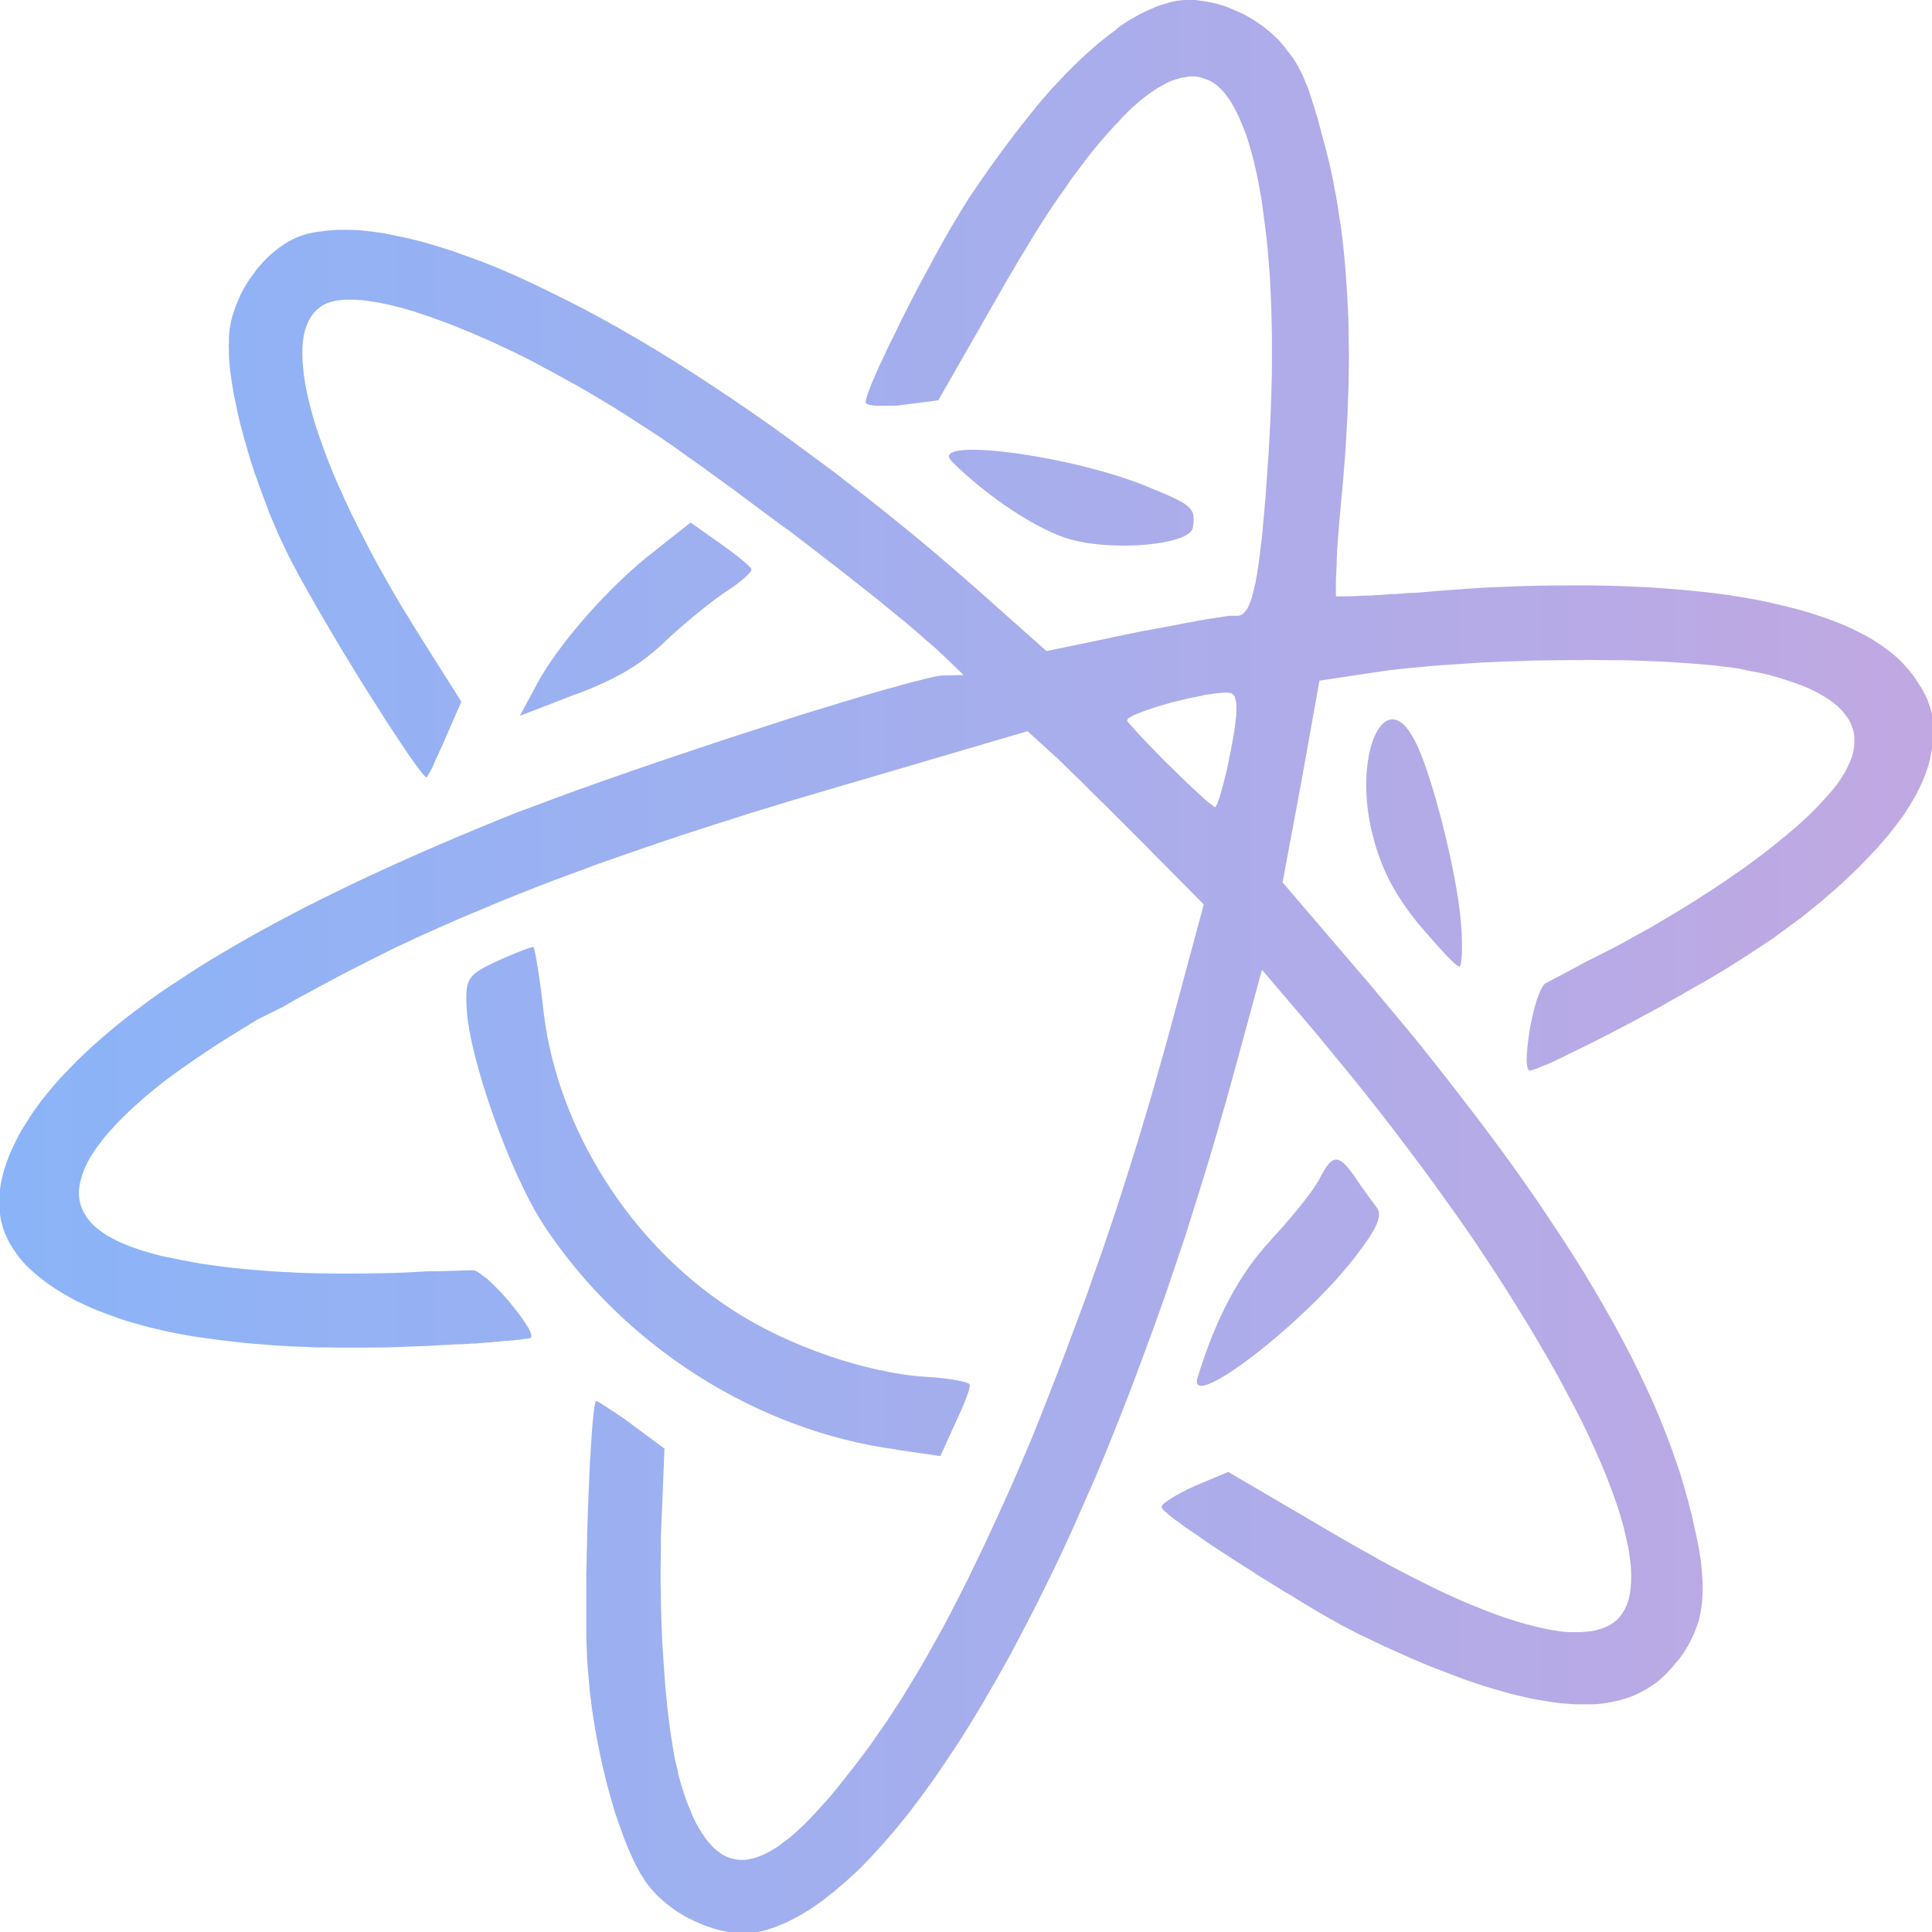
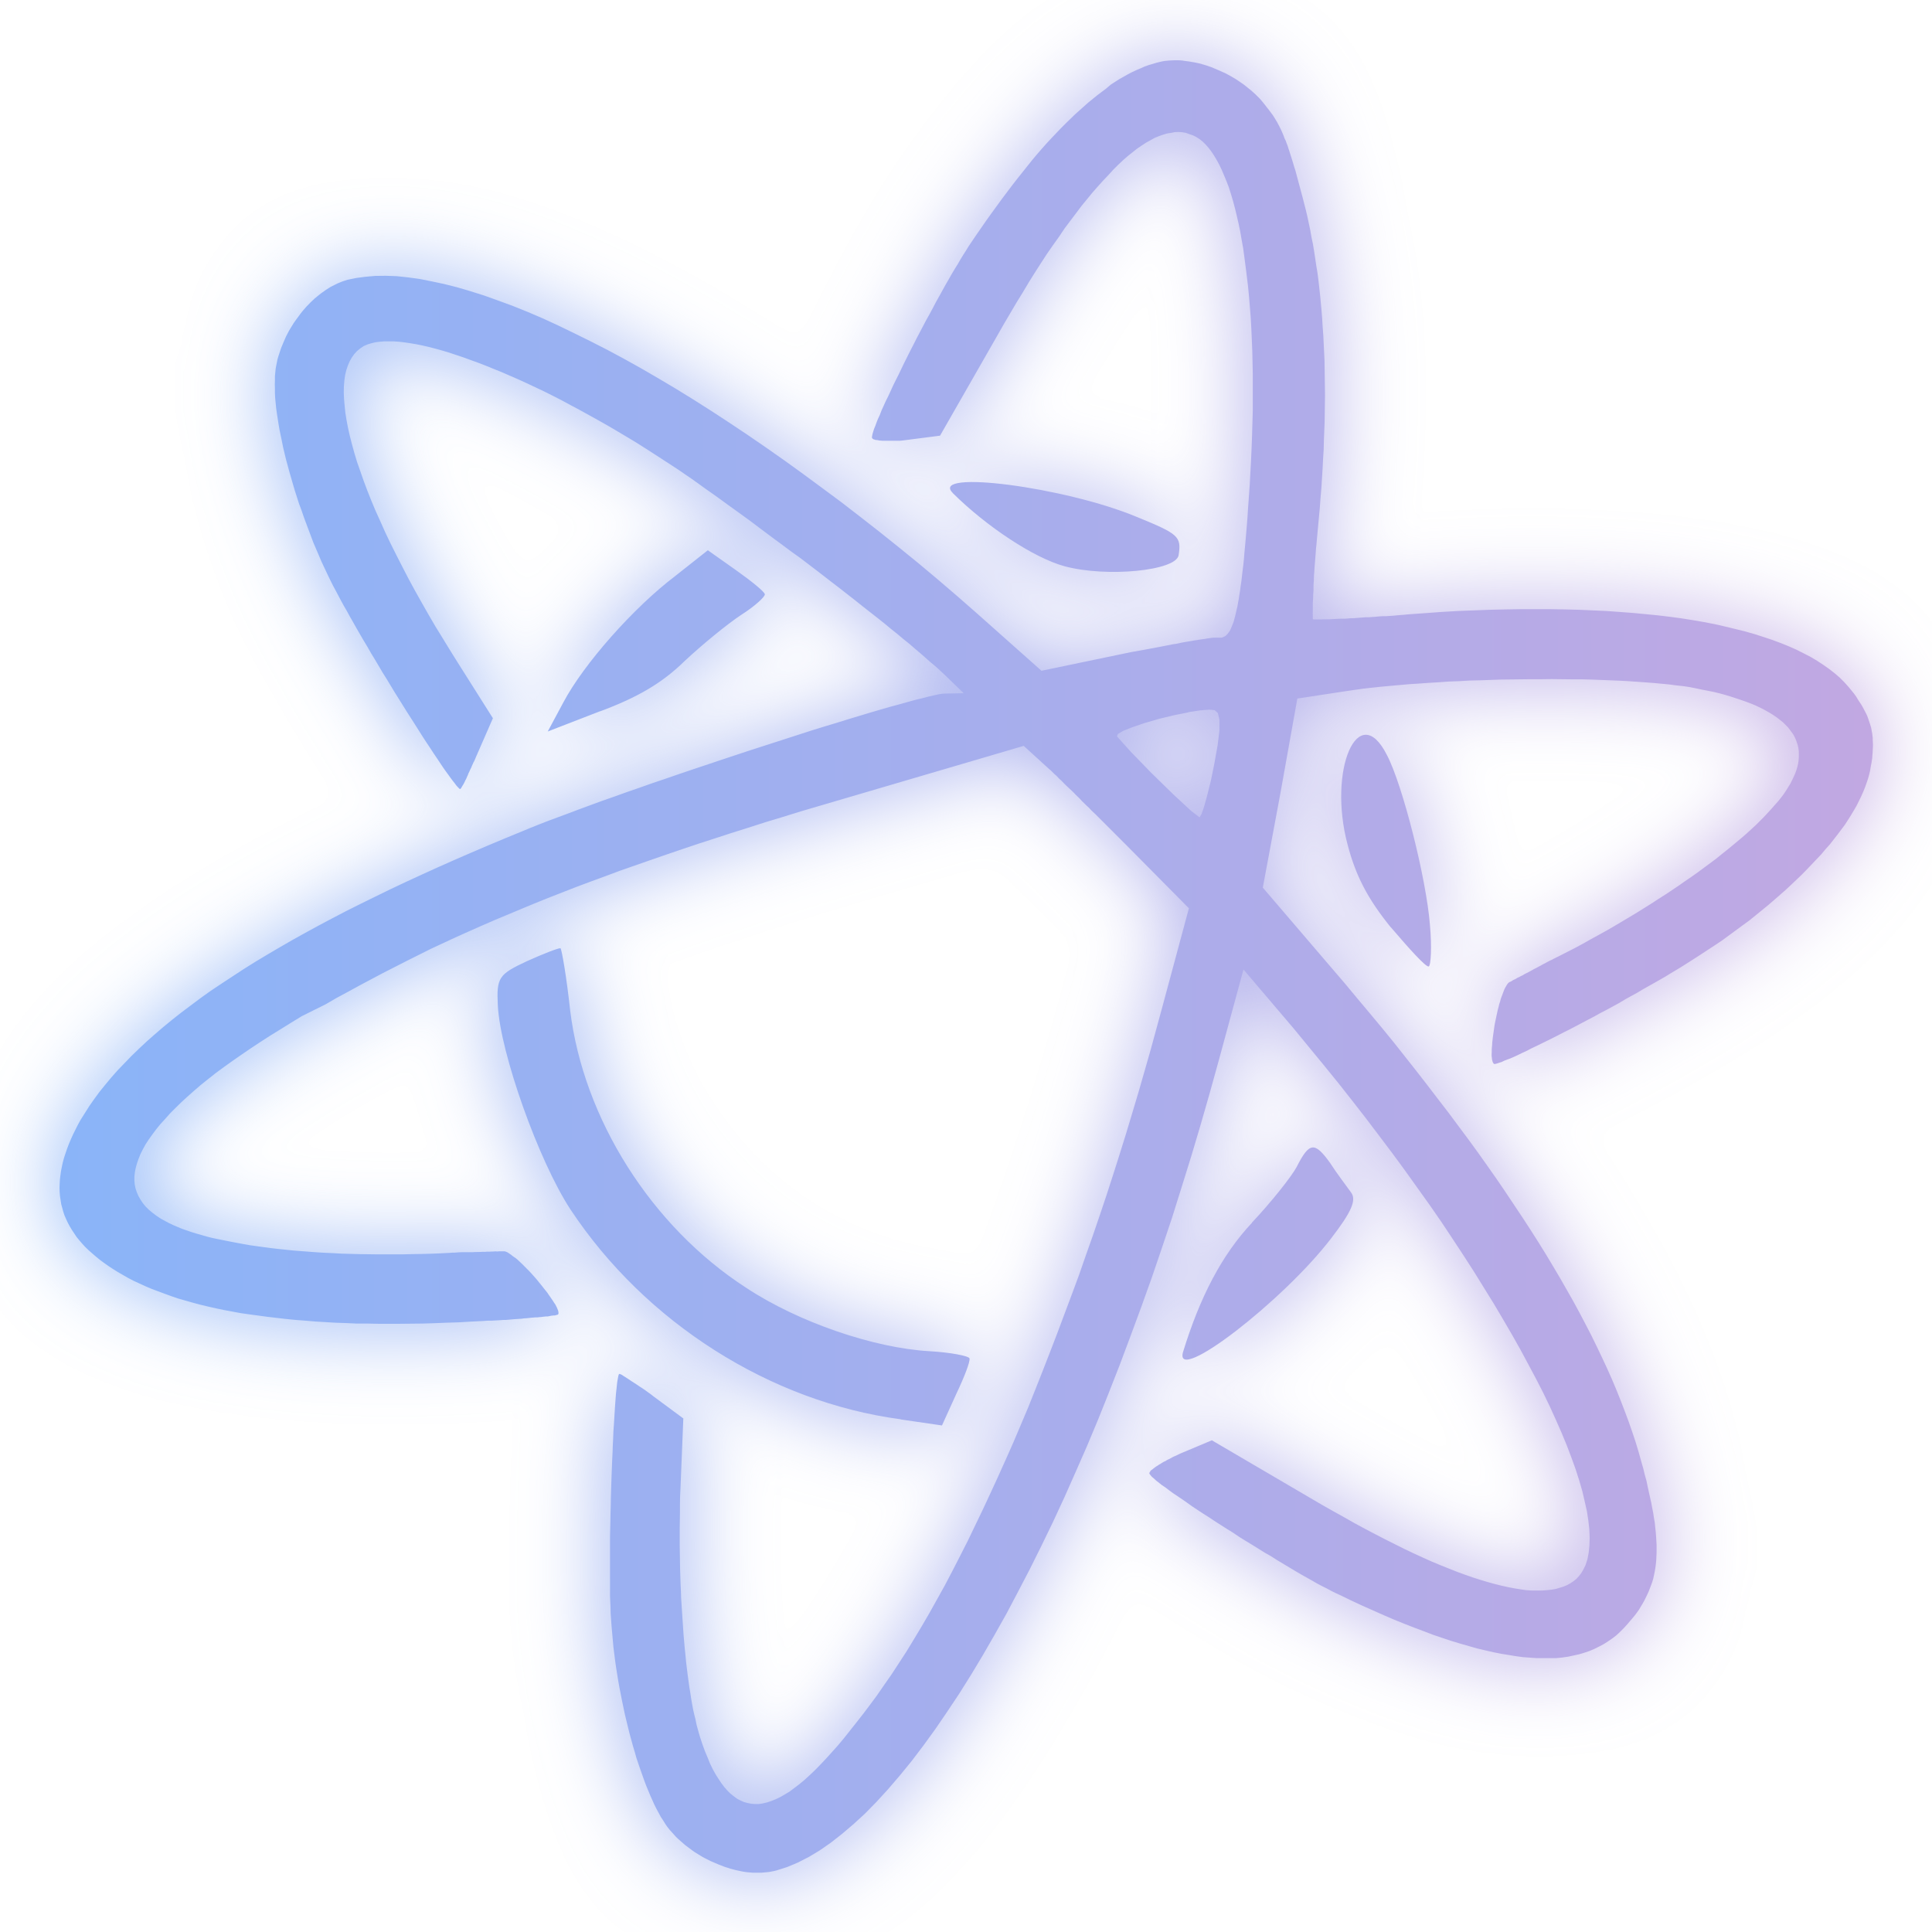
- <svg xmlns="http://www.w3.org/2000/svg" viewBox="0 0 150 150" width="70" height="70">
+ <svg xmlns="http://www.w3.org/2000/svg" xmlns:xlink="http://www.w3.org/1999/xlink" width="160" height="160" viewBox="-5 -5 160 160">
  <defs>
-     <linearGradient id="gradient" x1="0%" y1="0%" x2="100%" y2="0%">
+     <linearGradient id="dark-theme-blur-gradient" x1="0%" y1="0%" x2="100%" y2="0%">
      <stop offset="0%" stop-color="#8ab4f8" />
      <stop offset="100%" stop-color="#c1a8e2" />
    </linearGradient>
+     <filter id="dark-theme-blur-filter">
+       <feGaussianBlur in="SourceGraphic" stdDeviation="3.5" />
+     </filter>
+     <path id="dark-theme-blur-logo" d="M93 .03l.46.06.47.08.24.05.23.05.23.07.24.07.47.16.23.1.24.1.45.2.23.1.44.24.44.26L98 2l.6.48.38.34.36.36.17.2.1.12.1.13.1.12.1.14.1.12.2.26.1.14.1.13.17.27.18.3.16.3.16.32.08.17.15.36.07.2.1.2.07.2.08.2.07.23.08.23.07.23.16.5.08.26.08.28.1.3.63 2.35.1.4.14.54.13.55.24 1.13.1.58.12.57.1.6.18 1.2.1.6.08.63.07.62.07.64.06.64.06.65.05.65.04.67.05.67.1 2.06.04 2.87-.03 2.23-.06 1.53-.02.78-.05.78-.04.8-.1 1.6-.07.82-.06.82-.26 2.8-.02.26-.03.26-.02.27-.04.52-.04.5-.02.24-.03.48-.02.22-.01.23v.23l-.02.2-.01.22v.4l-.03.37v.17l-.01.18-.02.32v.3.13.25l-.01.2.01.1V46v.08.06.05.05l.01.03.01.02h.01.02l.03.01h.67l.13-.01h.14.15.16l.34-.02.37-.02.2-.01h.42l.46-.04h.24l.23-.02.25-.02.26-.02.27-.02h.27l.26-.02.28-.02.3-.03.3-.02h.28l.6-.04.3-.03.62-.05.3-.03 1.4-.1 1.37-.1 1.36-.08 2.64-.1 1.3-.03 1.26-.02h1.25 1.22l1.2.02 1.17.03 2.27.1 1.1.08 1.07.08 1.05.1 1.03.1 1 .12.97.13.94.15.93.16.88.17.87.2.83.2.8.2.78.22.75.24.72.24.7.26.67.27.63.28.6.3.58.3.54.32.5.33.5.35.45.35.42.36.38.38.36.4.14.17.27.33.12.16.12.17.1.17.1.16.2.3.1.17.25.47.08.16.07.15.06.17.16.47.1.33.06.33.03.16.02.18.02.16v.17l.02.36v.18l-.02.36-.01.2-.02.2-.01.2-.06.4-.04.2-.04.22-.03.2-.08.35-.1.35-.12.36-.13.36-.15.37-.17.38-.18.37-.2.4-.22.38-.24.4-.25.4-.26.4-.6.8-.64.82-.36.4-.35.42-1.18 1.24-.42.43-.88.84-.46.43-.96.84-.5.43-1.03.84-.53.43-.55.4-1.7 1.25-.6.4-1.22.8-.62.4-.63.4-.38.24-.4.24-.42.25-.42.26-.45.26-.46.26-.96.54-.5.3-.5.27-.5.28-.5.3-1.03.56-.52.27-.5.28-.52.27-1 .53-.5.26-.5.25-.48.25-.92.46-.86.42-.42.2-.38.2-.37.17-.35.17-.32.15-.3.13-.27.1-.26.1-.2.1-.2.06-.17.06-.12.03-.1.02-.05-.02-.04-.04-.04-.06-.03-.08-.03-.1-.02-.1-.01-.13-.02-.14v-.15l.01-.17v-.2l.01-.18.02-.2.01-.2.05-.44.03-.22.1-.7.04-.24.1-.47.05-.24.1-.45.06-.22.05-.22.07-.2.05-.2.07-.2.07-.18.12-.32.06-.15.07-.13.07-.12.06-.1.07-.1.06-.06.06-.05.1-.04.1-.05.05-.04.07-.04.06-.03.07-.03.08-.04.16-.1.18-.08.1-.06.1-.04.2-.12.32-.16.22-.12.23-.13.24-.12.37-.2.12-.07.25-.13.13-.07.25-.13.14-.06.12-.07.13-.06.13-.07.13-.06 1.37-.7.67-.36.67-.38.66-.36.65-.36.64-.37 1.26-.75.6-.36 1.2-.75.58-.38.57-.36.57-.38.55-.37.54-.38.53-.36.52-.37 1-.74.47-.35.46-.37.45-.36.44-.36.84-.7.4-.35.74-.68.67-.67.6-.65.28-.32.27-.3.24-.3.23-.3.2-.3.36-.58.14-.28.14-.3.12-.27.1-.27.08-.27.06-.26.04-.26.02-.26v-.5l-.03-.25-.05-.24-.07-.22-.08-.23-.1-.23-.12-.22-.14-.2-.32-.42-.4-.4-.48-.38-.26-.18-.28-.18-.6-.34-.68-.33-.37-.15-.4-.15-.4-.14-.42-.14-.43-.14-.46-.14-.47-.13-.5-.12-.5-.1-.52-.1-.47-.1-.5-.1-.53-.08-.58-.06-.6-.08-.63-.06-.65-.06-.67-.05-.7-.05-.72-.05-.74-.04-1.52-.06-.8-.03-.8-.02h-.8l-1.67-.02-.83.01h-.85l-2.57.03-.85.03-.86.03-.86.02-.84.05-.85.03-.84.06-.82.05-.83.06-.8.05-1.57.14-.76.07-.75.08-.72.08-1.4.2-.65.1-3.42.52-1.4 7.83-1.46 7.83 6.8 7.94 1.04 1.25 1.03 1.23 1 1.2.98 1.2.95 1.2.93 1.18.9 1.16.88 1.15.87 1.13.84 1.13.82 1.1.8 1.1.78 1.1.75 1.07.73 1.07 1.4 2.1.67 1.03.65 1.02.62 1 .6 1 .58.98.56.98.54.95.52.96.5.95.48.93.45.92.43.9.42.9.4.9.37.88.36.9.33.86.32.86.3.86.28.84.25.83.23.83.15.52.12.5.14.5.1.48.1.46.1.45.1.44.08.44.08.4.06.4.07.4.04.4.04.37.03.37.02.36.02.34v.67l-.03.64-.03.3-.04.3-.05.3-.12.58-.08.27-.1.28-.2.52-.12.26-.12.25-.13.26-.14.25-.3.5-.17.24-.18.24-.2.24-.2.23-.2.24-.3.33-.3.3-.32.3-.34.26-.35.24-.36.23-.38.2-.4.2-.4.17-.42.14-.43.13-.92.2-.5.07-.5.05h-.5-1.08l-.56-.04-.57-.04-.6-.08-.6-.1-.62-.1-.66-.13-.65-.15-.68-.16-1.4-.4-.73-.22-.75-.25-.77-.26-.78-.3-.8-.3-.82-.32-.84-.34-.86-.37-1.8-.8-.92-.43-.93-.45-.33-.15-.34-.17-.37-.2-.4-.2-.42-.22-.43-.25-.45-.25-.46-.26-.48-.28-1.5-.9-.5-.32-.53-.3-1.04-.65-.53-.32-.53-.33-.5-.34-.52-.32-1-.64-.5-.33-.47-.3-.46-.3-.45-.3-.42-.3-.4-.28-.4-.27-.36-.24-.34-.25-.3-.23-.3-.2-.25-.2-.22-.17-.18-.17-.16-.13-.1-.12-.08-.1-.04-.07h0l.01-.04.02-.06.05-.05v-.04l.06-.06.1-.07.2-.16.06-.04.07-.05.06-.04.07-.04.07-.05.08-.05.08-.04.07-.05.16-.1.1-.05.1-.04.08-.06.4-.2.1-.06.1-.05.1-.04.22-.1.2-.1 2.62-1.1 9.13 5.35.92.52.9.5.88.5.87.47.84.44.83.43 1.6.8.78.37.74.34.74.33.72.3.7.28.68.27.66.24.63.22.63.2.6.18.58.16.56.14.54.12.52.1.5.08.48.07.46.03h.43.43l.4-.03.38-.04.35-.06.34-.1.32-.1.3-.13.27-.15.25-.17.23-.18.2-.22.18-.23.16-.26.22-.44.16-.5.1-.53.06-.6.02-.63-.03-.7-.08-.72-.12-.78-.18-.8-.2-.86-.26-.9-.3-.93-.35-.97-.38-1-.43-1.04-.47-1.07-.5-1.1-.55-1.14-.6-1.17-.63-1.18-.66-1.23-.7-1.24-.74-1.27-.77-1.3-1.64-2.65-.87-1.35-.9-1.37-.93-1.4-.97-1.4-2.03-2.84-1.05-1.43-1.1-1.46-1.1-1.45-1.15-1.48-1.16-1.47-1.2-1.48-1.22-1.48-1.23-1.5-4.17-4.9-2.05 7.54-.74 2.67-.76 2.65-.78 2.62-.8 2.57-.8 2.55-.84 2.5-.84 2.46-.87 2.43-.88 2.38-.88 2.35-.9 2.3-.9 2.25-.92 2.2-.94 2.14-.93 2.1-.95 2.05-.96 1.98-.96 1.93-.98 1.88-.96 1.82-.98 1.74-.98 1.7-.98 1.63-.98 1.56-1 1.5-.97 1.42-.98 1.35-.97 1.28-.98 1.2-.97 1.13-.96 1.05-.95.97-.96.88-.94.8-.93.73-.92.64-.92.55-.9.46-.88.37-.88.28-.2.05-.42.08-.22.02-.43.04h-.68l-.23-.02-.24-.02-.23-.03-.23-.04-.47-.1-.23-.06-.24-.06-.23-.08-.23-.07-.47-.18-.7-.3-.44-.22-.23-.12-.65-.4-.2-.14-.6-.45-.57-.5-.18-.17-.34-.38-.18-.2-.2-.25-.18-.26-.17-.28-.2-.3-.17-.32-.18-.33-.18-.36-.34-.76-.34-.82-.16-.43-.32-.9-.32-.94-.14-.5-.15-.5-.28-1.02-.26-1.06-.13-.54-.23-1.1-.22-1.12-.1-.56-.18-1.12-.08-.57-.14-1.12-.05-.56-.1-1.13-.08-1.1-.01-.54-.02-.4-.02-.44v-4.98l.03-1.26.01-.64.02-.64.01-.65.06-1.92.05-1.25.03-.6.02-.6.03-.58.02-.56.04-.54.06-1 .03-.47.03-.43.03-.4.03-.37.04-.34.03-.3.03-.26.04-.22.03-.18.03-.13.03-.08.03-.04.02.01.02-.01.03.02h.03l.03.02.03.01.1.05.03.03.16.1.05.03.12.08.07.04.07.05.3.2.1.06.07.05.1.06.1.07.08.05.2.14.1.06.3.2.3.22.2.14.2.16 2.5 1.85-.24 5.9-.03.64-.01.66v.65l-.02 1.3v1.3l.03 1.93.04 1.28.03.63.02.62.04.6.04.62.12 1.8.1 1.14.06.56.05.55.13 1.06.14 1.02.08.48.07.47.08.46.08.43.1.44.1.4.08.4.1.37.1.36.1.34.2.6.2.55.22.52.2.5.22.45.23.42.24.38.24.36.24.32.26.3.26.26.28.22.27.2.28.15.3.13.3.08.3.06.3.02h.33l.33-.05.34-.08.36-.12.35-.14.38-.18.38-.22.4-.24.4-.3.42-.32.42-.35.44-.4.44-.42.45-.46.47-.5.48-.53.5-.56.5-.6.5-.63.53-.67.55-.7.55-.73.57-.77.6-.87.63-.9.62-.95.63-.97.62-1.02.63-1.05.64-1.1.63-1.13.64-1.15.63-1.2.63-1.23.64-1.26 1.25-2.6.63-1.35.63-1.37.63-1.4.63-1.42.62-1.46.62-1.47.6-1.5.6-1.52.6-1.54.6-1.56 1.2-3.2.6-1.62.57-1.64.58-1.64.57-1.67.56-1.67.55-1.7.54-1.7.53-1.7.52-1.73.52-1.74.5-1.74.5-1.75.96-3.52 2.2-8.17-5.1-5.15-2.6-2.6-.4-.38-.18-.2-.2-.18-.2-.2-.18-.17-.18-.2-.36-.35-.16-.17-.66-.62-.14-.14-.14-.15-.28-.26-.12-.13-.12-.12-.12-.1-.3-.3-.1-.08-2.14-1.95-18.45 5.42-1.48.46-1.46.44-1.43.46-1.4.44-1.38.45-1.36.44-1.34.45-1.32.45-1.3.45-2.52.88-1.23.46-1.2.44-1.2.45-1.18.46-1.15.45-1.14.46-1.13.47-2.2.92-1.08.47-1.06.47-1.05.47-2.06.96-2 1-1.96 1-1.92 1.02-.95.52-.93.5-.93.54-1.97.98-.9.55-.9.56-.86.53-.82.53-.8.53-.76.52-.72.5-.7.5-.68.5-.63.5-.6.48-.58.5-.54.48-.5.46-.48.47-.45.45-.4.45-.4.44-.35.43-.32.43-.3.42-.26.4-.22.4-.2.4-.16.4-.13.38-.1.36-.07.36-.04.35v.35l.03.33.07.33.1.3.13.3.17.3.2.3.23.28.26.26.3.25.33.25.36.24.4.22.3.16.32.15.35.15.36.15.37.13.4.14.42.13.42.12.45.13.47.12.48.1 1 .2.52.1.54.1.56.1.57.08.58.08.6.08.6.07 1.25.13.64.05 1.32.1.67.04.68.03.7.04.7.02.72.02 1.44.02h2.22l.75-.02.76-.01.76-.02.77-.03.78-.04.14-.01.15-.01h.14l.15-.01.28-.02.28-.01h.15.56.13l.14-.01.52-.01.12-.01h.26l.1-.01h.24l.1-.01h.1l.2-.01.1-.01.1.01h.08l.08-.01h.5l.1.03.1.04.1.06.1.07.12.08.12.1.14.1.15.1.14.12.15.14.16.15.63.63.16.17.48.54.16.2.3.37.14.18.28.35.12.18.12.17.22.32.1.16.1.14.13.26.05.12.04.1.03.1.01.1v.07l-.02.06-.03.03-.25.07h-.08l-.2.02-.3.06h-.13l-.28.03-.14.02-.16.01-.16.02h-.17l-.35.03-.37.04-.2.01-.2.03-.62.04-.22.02-.45.04h-.23l-.23.02-.72.04h-.25l-.23.01-.25.02-1.03.05-1 .06-1 .03-.98.04-.97.03-1.9.02H26.3l-.9-.02h-.9l-.87-.04-.87-.03-1.67-.1-.82-.07-.8-.06-.8-.08-1.54-.18-1.48-.2-.7-.1-1.4-.26-.67-.14-.66-.15-.63-.15-.63-.17-1.2-.34-.58-.2-.55-.2-.54-.2-.53-.2-.52-.22-.5-.23-.48-.22-.46-.24-.45-.26-.4-.23-.4-.25-.38-.25-.35-.25-.34-.25-.33-.27-.6-.52-.28-.27-.25-.27-.24-.28-.23-.28-.4-.6-.18-.3-.16-.3-.14-.3-.13-.3-.1-.3-.17-.63-.05-.32-.05-.33-.03-.34-.01-.33.01-.35.02-.35.04-.34.05-.36.07-.36.08-.37.1-.37.12-.37.13-.38.15-.4.17-.4.18-.4.4-.8.22-.4.74-1.17.4-.57.44-.6.47-.58.5-.6.53-.6 1.14-1.18.62-.6.64-.6.68-.6.7-.6.73-.6.76-.6 1.6-1.2.84-.6.9-.6 1.83-1.2.96-.6 1-.6 1.02-.6 1.04-.6 1.08-.6 1.1-.6 1.13-.6 1.15-.6 1.2-.6 1.22-.6 1.23-.6 1.27-.6 1.3-.6 1.32-.6 1.35-.6 1.38-.6 1.4-.6 1.43-.6 1.46-.6.65-.27.7-.28.77-.3 1.67-.62.9-.34 1.9-.7 1-.35 1.03-.37 1.07-.37 1.07-.38 1.1-.37 1.1-.38 1.12-.38 1.14-.38 1.13-.38 2.26-.75 5.45-1.76 1.04-.32 1-.3.96-.3 1.83-.55.85-.25.8-.23.75-.2.7-.2.63-.17.58-.14.5-.13.44-.1.37-.08.3-.05.22-.01 1.55-.03-1.57-1.52-.26-.24-.3-.28-.32-.28-.36-.3-.38-.34-.4-.35-.45-.38-.46-.4-.5-.4-.5-.42-.54-.43-.54-.45-.58-.46-1.2-.94-.6-.48-1.28-1-.65-.5-1.32-1.02-1.34-1.02-.7-.5-.67-.5-.68-.5-1.34-1-.66-.5-.66-.48-.65-.47-.64-.46-.63-.46-.6-.43-.6-.42-.58-.42-.56-.4-.56-.38-.52-.36-.52-.34-1.54-1-.78-.5-.76-.48-1.54-.92-.77-.45-.76-.43-1.52-.84-.75-.4-.74-.4-.74-.38-.72-.36-1.44-.68-.7-.32-1.38-.6-.67-.27-.66-.27-.65-.25-.64-.23-.6-.22-1.2-.4-.58-.17-.55-.15-.54-.14-.53-.12-.5-.1-.48-.08-.48-.07-.44-.05-.43-.03h-.78l-.36.03-.34.04-.3.07-.35.1-.33.14-.3.2-.27.22-.23.25-.2.28-.18.32-.15.35-.13.38-.1.42-.06.44-.04.48-.01.5.02.53.05.56.06.6.1.62.12.63.15.67.18.7.2.73.22.73.55 1.57.3.8.33.83.36.86.4.88.4.9.43.9.47.94.48.94.5.97.53.98.56 1 .58 1.02.6 1.03.64 1.04.65 1.06.67 1.07 2.8 4.43-1.25 2.86-.05.12-.1.22-.05.13-.1.23-.06.1-.05.12-.05.1-.05.12-.04.1-.1.2-.04.1-.1.2-.03.1-.05.1-.1.24-.05.08-.03.07-.13.26-.1.16-.02.04-.03.04-.05.1-.07.07h-.05l-.16-.16-.12-.13-.13-.18-.16-.2-.18-.24-.2-.28-.22-.3-.23-.33-.5-.75-.27-.4-.28-.43-.3-.45L30 56l-.63-1-.66-1.03-1-1.6-.34-.56-.33-.55-.34-.54-.65-1.1-.33-.54-.3-.53-.32-.53-.58-1-.28-.5-.27-.47-.25-.46-.25-.43-.22-.4-.4-.76-.26-.48-.25-.5-.24-.5-.48-1.02-.22-.52-.45-1.05-.6-1.6-.2-.54-.18-.53-.2-.53-.34-1.06-.16-.54-.3-1.04-.28-1.03-.24-1-.1-.5-.2-.96-.08-.47-.14-.9-.06-.43-.04-.42-.04-.4-.02-.4v-.38l-.01-.36.01-.36v-.33l.06-.62.05-.27.1-.5.07-.24.08-.24.08-.25.08-.23.2-.48.2-.46.24-.46.12-.2.27-.44.14-.2.44-.6.16-.2.32-.37.17-.17.17-.18.17-.16.18-.17.37-.3.18-.14.2-.14L22 19l.38-.24.6-.3.4-.16.4-.13.73-.15.77-.1.8-.07.86-.01.9.03.94.1.96.13 1 .2 1.04.22 1.07.27 1.12.33 1.14.36 1.17.42 1.2.44 1.24.5 1.26.54 1.3.6 1.3.63 1.34.66 1.37.7 1.38.74 1.4.78 1.43.83 1.45.86 1.46.9 1.48.94 1.5.98 1.5 1 1.53 1.05 1.54 1.08 1.55 1.12 1.56 1.15 1.58 1.17 1.58 1.22 1.6 1.25 1.6 1.28 1.6 1.3 1.6 1.34 1.6 1.37 1.6 1.4 5.42 4.82L88.7 49l1.12-.2 1.07-.2.52-.1.75-.15.24-.03.46-.1.22-.04.43-.07.4-.07.2-.03.18-.03.35-.05.16-.02.15-.03.15-.02.27-.04.12-.01h.1.56l.08-.02.1-.04.08-.04.1-.06.16-.16.07-.1.08-.1.07-.13.07-.15.06-.16.08-.18.07-.2.06-.22.06-.23.06-.25.06-.27.07-.28.05-.3.06-.32.05-.34.06-.36.05-.4.06-.4.05-.43.05-.44.06-.47.05-.5.04-.5.05-.53.05-.56.05-.58.05-.6.05-.63.04-.65.05-.68.05-.7.05-.73.04-.75.06-1.1.05-1.1.04-1.06.06-2.1v-3l-.02-.97-.02-.96-.08-1.85-.05-.9-.07-.88-.07-.86-.08-.84-.1-.82-.1-.8-.1-.77-.1-.75-.13-.72-.12-.7-.14-.67-.15-.65-.15-.62-.16-.6-.17-.57-.17-.54-.2-.52-.2-.48-.2-.47-.2-.42-.22-.4-.22-.37-.23-.34-.23-.3-.24-.27-.25-.24-.25-.2-.27-.17-.26-.13-.3-.1-.3-.11-.3-.05-.3-.02-.3.01L92 6l-.33.05-.34.1-.34.12-.35.14-.72.4-.37.24-.38.26-.38.3-.4.32-.4.35-.4.38-.4.4-.4.44-.44.46-.43.48-.44.5-.45.55-.46.56-.45.6-.47.62-.48.64-.47.7-.5.7-.5.72-.5.77-.5.78-.5.8-.5.84-.53.86-1.06 1.8-.54.95-4.72 8.25-3.1.4-.1.01-.12.01h-.1-.12-.1-.1-.1-.8-.08-.07l-.1-.01h-.07l-.07-.01-.2-.04h-.1l-.1-.04h-.04l-.1-.06-.03-.02-.01-.03-.02-.02-.01-.04v-.03l.02-.12.03-.15.06-.2.07-.22.1-.24.1-.28.12-.3.15-.32L68 29l.17-.37.18-.4.2-.4.2-.43.2-.44.22-.45.24-.47.47-.98.5-1 .26-.5.26-.52.8-1.52.28-.5.27-.5.26-.5.28-.5.52-.94.26-.45.25-.44.25-.42.25-.4.23-.4.22-.36.22-.34.2-.33.2-.3.44-.65.88-1.27.43-.6.86-1.18.83-1.1.42-.54 1.22-1.53.4-.48.4-.46.4-.45.4-.43.78-.82.4-.4.76-.74.38-.34.74-.66.74-.6.37-.28.36-.27L87 2l.7-.45.36-.2.35-.2.35-.18.34-.16.36-.15.33-.15.34-.12.34-.1.33-.1.42-.1.22-.04.2-.02.22-.02.44-.02h.23l.23.01.22.02zM93.4 54l-1.16.23-1.25.3-1.2.35-1 .34-.76.3-.45.26-.08.2 1.14 1.27 1.7 1.75 1.82 1.78 1.48 1.37.7.54.16-.26.22-.63.26-.95.3-1.2.28-1.37.28-1.57.15-1.23v-.87l-.13-.56-.27-.24-.44-.04-.75.06-1 .15zm-48.7-.1l-4.34 1.68 1.3-2.42c1.68-3.17 5.8-7.83 9.24-10.44.18-.15 1.08-.86 2.72-2.15l2.32 1.64c1.27.9 2.35 1.77 2.4 2 .05.18-.83 1-1.94 1.7-1.16.76-3.28 2.5-4.73 3.86-1.84 1.8-3.86 2.98-6.97 4.14zm24.9 58.64c-10.8-1.44-21.16-8-27.37-17.4-2.63-4.02-5.8-12.95-6-16.85-.12-2.35.07-2.6 2.43-3.7 1.4-.63 2.62-1.1 2.76-1.06.1.1.5 2.38.8 5.16 1.1 8.96 6.72 17.88 14.56 22.95 4.32 2.86 10.6 5 15.18 5.26 1.78.1 3.3.4 3.33.6.07.25-.43 1.54-1.1 2.95l-1.18 2.6-3.43-.5zm4.3-76.72c-1.95-1.94 9.3-.5 15.27 2 3.42 1.4 3.68 1.6 3.44 3.15-.18 1.3-5.97 1.87-9.46.92-2.5-.68-6.43-3.26-9.25-6.06zm24.78 60.43c1.57-1.66 3.27-3.8 3.7-4.6 1.06-2.1 1.5-2.1 2.76-.36.56.88 1.35 1.9 1.74 2.45.5.64.01 1.67-1.63 3.8-3.97 5.2-13.04 12.18-12.28 9.44 1.38-4.5 3.2-8.05 5.72-10.72zm11.5-24.45c-1.94-2.4-2.9-4.28-3.57-6.82-1.68-6.27.9-12.08 3.24-7.47 1.32 2.5 3.28 10.33 3.57 14.07.17 1.83.08 3.4-.1 3.46-.24.06-1.6-1.45-3.13-3.24z" />
  </defs>
-   <path fill="url(#gradient)" d="M93 .03l.46.06.47.08.24.05.23.05.23.07.24.07.47.16.23.1.24.1.45.2.23.1.44.24.44.26L98 2l.6.48.38.34.36.36.17.2.1.12.1.13.1.12.1.14.1.12.2.26.1.14.1.13.17.27.18.3.16.3.16.32.08.17.15.36.07.2.1.2.07.2.08.2.07.23.08.23.07.23.16.5.08.26.08.28.1.3.63 2.35.1.4.14.54.13.55.24 1.13.1.58.12.57.1.6.18 1.2.1.6.08.63.07.62.07.64.06.64.06.65.05.65.04.67.05.67.1 2.06.04 2.87-.03 2.23-.06 1.53-.02.78-.05.78-.04.8-.1 1.6-.07.82-.06.82-.26 2.8-.02.26-.03.26-.02.27-.04.52-.04.5-.02.24-.03.48-.02.22-.01.23v.23l-.02.2-.01.22v.4l-.03.37v.17l-.01.18-.02.32v.3.13.25l-.01.2.01.1V46v.08.06.05.05l.01.03.01.02h.01.02l.03.01h.67l.13-.01h.14.15.16l.34-.02.37-.02.2-.01h.42l.46-.04h.24l.23-.02.25-.02.26-.02.27-.02h.27l.26-.02.28-.02.3-.03.3-.02h.28l.6-.04.3-.03.62-.05.3-.03 1.4-.1 1.37-.1 1.36-.08 2.64-.1 1.3-.03 1.26-.02h1.25 1.22l1.2.02 1.17.03 2.27.1 1.1.08 1.07.08 1.05.1 1.03.1 1 .12.97.13.94.15.93.16.88.17.87.2.83.2.8.2.78.22.75.24.72.24.7.26.67.27.63.28.6.3.58.3.54.32.5.33.5.35.45.35.42.36.38.38.36.4.14.17.27.33.12.16.12.17.1.17.1.16.2.3.1.17.25.47.08.16.07.15.06.17.16.47.1.33.06.33.03.16.02.18.02.16v.17l.02.36v.18l-.02.36-.01.2-.02.2-.01.2-.06.4-.04.2-.04.22-.03.2-.08.35-.1.35-.12.36-.13.36-.15.37-.17.38-.18.37-.2.4-.22.38-.24.4-.25.4-.26.4-.6.8-.64.82-.36.4-.35.42-1.18 1.24-.42.43-.88.84-.46.43-.96.84-.5.43-1.03.84-.53.43-.55.4-1.7 1.25-.6.4-1.22.8-.62.4-.63.4-.38.24-.4.24-.42.25-.42.26-.45.26-.46.26-.96.54-.5.3-.5.27-.5.28-.5.3-1.03.56-.52.27-.5.28-.52.27-1 .53-.5.26-.5.25-.48.25-.92.46-.86.42-.42.2-.38.2-.37.17-.35.17-.32.15-.3.13-.27.1-.26.1-.2.1-.2.06-.17.06-.12.03-.1.02-.05-.02-.04-.04-.04-.06-.03-.08-.03-.1-.02-.1-.01-.13-.02-.14v-.15l.01-.17v-.2l.01-.18.02-.2.01-.2.05-.44.03-.22.1-.7.04-.24.1-.47.05-.24.1-.45.06-.22.05-.22.07-.2.05-.2.07-.2.07-.18.12-.32.06-.15.07-.13.07-.12.06-.1.07-.1.06-.06.06-.05.1-.04.1-.05.05-.04.07-.04.06-.03.07-.03.08-.04.16-.1.18-.08.1-.06.1-.04.2-.12.32-.16.22-.12.23-.13.24-.12.37-.2.12-.07.25-.13.13-.07.25-.13.14-.06.12-.07.13-.06.13-.07.13-.06 1.37-.7.67-.36.67-.38.66-.36.65-.36.64-.37 1.26-.75.6-.36 1.2-.75.58-.38.57-.36.57-.38.55-.37.54-.38.53-.36.52-.37 1-.74.47-.35.46-.37.45-.36.44-.36.84-.7.4-.35.74-.68.67-.67.6-.65.28-.32.27-.3.24-.3.23-.3.2-.3.36-.58.14-.28.14-.3.12-.27.1-.27.08-.27.06-.26.04-.26.02-.26v-.5l-.03-.25-.05-.24-.07-.22-.08-.23-.1-.23-.12-.22-.14-.2-.32-.42-.4-.4-.48-.38-.26-.18-.28-.18-.6-.34-.68-.33-.37-.15-.4-.15-.4-.14-.42-.14-.43-.14-.46-.14-.47-.13-.5-.12-.5-.1-.52-.1-.47-.1-.5-.1-.53-.08-.58-.06-.6-.08-.63-.06-.65-.06-.67-.05-.7-.05-.72-.05-.74-.04-1.52-.06-.8-.03-.8-.02h-.8l-1.67-.02-.83.01h-.85l-2.57.03-.85.03-.86.03-.86.02-.84.05-.85.03-.84.06-.82.05-.83.06-.8.05-1.57.14-.76.07-.75.08-.72.08-1.4.2-.65.1-3.42.52-1.4 7.83-1.46 7.83 6.8 7.94 1.04 1.25 1.03 1.23 1 1.2.98 1.2.95 1.2.93 1.18.9 1.16.88 1.15.87 1.13.84 1.13.82 1.1.8 1.1.78 1.1.75 1.07.73 1.07 1.4 2.1.67 1.03.65 1.02.62 1 .6 1 .58.98.56.98.54.95.52.96.5.95.48.93.45.92.43.9.42.9.4.9.37.88.36.9.33.86.32.86.3.86.28.84.25.83.23.83.15.52.12.5.14.5.1.48.1.46.1.45.1.44.08.44.08.4.06.4.07.4.04.4.04.37.03.37.02.36.02.34v.67l-.03.64-.03.3-.04.3-.05.3-.12.58-.08.27-.1.28-.2.52-.12.26-.12.25-.13.26-.14.25-.3.5-.17.24-.18.24-.2.24-.2.23-.2.24-.3.33-.3.3-.32.3-.34.26-.35.24-.36.23-.38.2-.4.2-.4.17-.42.14-.43.13-.92.2-.5.07-.5.05h-.5-1.08l-.56-.04-.57-.04-.6-.08-.6-.1-.62-.1-.66-.13-.65-.15-.68-.16-1.4-.4-.73-.22-.75-.25-.77-.26-.78-.3-.8-.3-.82-.32-.84-.34-.86-.37-1.8-.8-.92-.43-.93-.45-.33-.15-.34-.17-.37-.2-.4-.2-.42-.22-.43-.25-.45-.25-.46-.26-.48-.28-1.5-.9-.5-.32-.53-.3-1.04-.65-.53-.32-.53-.33-.5-.34-.52-.32-1-.64-.5-.33-.47-.3-.46-.3-.45-.3-.42-.3-.4-.28-.4-.27-.36-.24-.34-.25-.3-.23-.3-.2-.25-.2-.22-.17-.18-.17-.16-.13-.1-.12-.08-.1-.04-.07h0l.01-.04.02-.06.05-.05v-.04l.06-.06.1-.07.2-.16.06-.04.07-.05.06-.04.07-.04.07-.05.08-.05.08-.04.07-.05.16-.1.1-.05.1-.04.08-.06.4-.2.1-.06.1-.05.1-.04.22-.1.2-.1 2.62-1.1 9.13 5.35.92.52.9.5.88.5.87.47.84.44.83.43 1.6.8.78.37.74.34.74.33.72.3.7.28.68.27.66.24.63.22.63.2.6.18.58.16.56.14.54.12.52.1.5.08.48.07.46.03h.43.43l.4-.03.38-.04.35-.06.34-.1.32-.1.3-.13.27-.15.25-.17.23-.18.2-.22.18-.23.16-.26.22-.44.16-.5.1-.53.06-.6.02-.63-.03-.7-.08-.72-.12-.78-.18-.8-.2-.86-.26-.9-.3-.93-.35-.97-.38-1-.43-1.04-.47-1.07-.5-1.1-.55-1.14-.6-1.17-.63-1.18-.66-1.23-.7-1.24-.74-1.27-.77-1.3-1.64-2.65-.87-1.35-.9-1.37-.93-1.4-.97-1.4-2.03-2.84-1.05-1.43-1.1-1.46-1.1-1.45-1.15-1.48-1.16-1.47-1.2-1.48-1.22-1.48-1.23-1.5-4.17-4.9-2.05 7.54-.74 2.67-.76 2.65-.78 2.62-.8 2.57-.8 2.55-.84 2.5-.84 2.46-.87 2.43-.88 2.38-.88 2.35-.9 2.3-.9 2.25-.92 2.2-.94 2.14-.93 2.1-.95 2.05-.96 1.98-.96 1.93-.98 1.88-.96 1.82-.98 1.74-.98 1.7-.98 1.63-.98 1.56-1 1.5-.97 1.42-.98 1.35-.97 1.28-.98 1.2-.97 1.13-.96 1.05-.95.97-.96.88-.94.8-.93.73-.92.64-.92.55-.9.46-.88.37-.88.28-.2.05-.42.08-.22.02-.43.04h-.68l-.23-.02-.24-.02-.23-.03-.23-.04-.47-.1-.23-.06-.24-.06-.23-.08-.23-.07-.47-.18-.7-.3-.44-.22-.23-.12-.65-.4-.2-.14-.6-.45-.57-.5-.18-.17-.34-.38-.18-.2-.2-.25-.18-.26-.17-.28-.2-.3-.17-.32-.18-.33-.18-.36-.34-.76-.34-.82-.16-.43-.32-.9-.32-.94-.14-.5-.15-.5-.28-1.02-.26-1.06-.13-.54-.23-1.1-.22-1.12-.1-.56-.18-1.12-.08-.57-.14-1.12-.05-.56-.1-1.13-.08-1.1-.01-.54-.02-.4-.02-.44v-4.98l.03-1.26.01-.64.02-.64.01-.65.06-1.92.05-1.25.03-.6.02-.6.03-.58.02-.56.04-.54.06-1 .03-.47.03-.43.03-.4.03-.37.04-.34.03-.3.03-.26.04-.22.03-.18.03-.13.03-.08.03-.04.02.01.02-.01.03.02h.03l.03.02.03.01.1.05.03.03.16.1.05.03.12.08.07.04.07.05.3.2.1.06.07.05.1.06.1.07.08.05.2.14.1.06.3.2.3.22.2.14.2.16 2.5 1.85-.24 5.9-.03.64-.01.66v.65l-.02 1.3v1.3l.03 1.93.04 1.28.03.63.02.62.04.6.04.62.12 1.8.1 1.14.06.56.05.55.13 1.06.14 1.02.08.48.07.47.08.46.08.43.1.44.1.4.08.4.1.37.1.36.1.34.2.6.2.55.22.52.2.5.22.45.23.42.24.38.24.36.24.32.26.3.26.26.28.22.27.2.28.15.3.13.3.08.3.06.3.02h.33l.33-.05.34-.08.36-.12.35-.14.38-.18.38-.22.4-.24.4-.3.42-.32.42-.35.44-.4.44-.42.45-.46.47-.5.48-.53.5-.56.5-.6.5-.63.53-.67.55-.7.55-.73.57-.77.6-.87.63-.9.62-.95.63-.97.62-1.02.63-1.05.64-1.1.63-1.13.64-1.15.63-1.2.63-1.23.64-1.26L76.4 120l.63-1.35.63-1.37.63-1.4.63-1.42.62-1.46.62-1.47.6-1.5.6-1.52.6-1.54.6-1.56 1.2-3.2.6-1.62.57-1.64.58-1.64.57-1.67.56-1.67.55-1.7.54-1.7.53-1.7.52-1.73.52-1.74.5-1.74.5-1.75.96-3.52 2.2-8.17-5.1-5.15-2.6-2.6-.4-.38-.18-.2-.2-.18-.2-.2-.18-.17-.18-.2-.36-.35-.16-.17-.66-.62-.14-.14-.14-.15-.28-.26-.12-.13-.12-.12-.12-.1-.3-.3-.1-.08-2.14-1.95-18.45 5.42-1.48.46-1.46.44-1.43.46-1.4.44-1.38.45-1.36.44-1.34.45-1.32.45-1.3.45-2.52.88-1.23.46-1.2.44-1.2.45-1.18.46-1.15.45-1.14.46-1.13.47-2.2.92-1.08.47-1.06.47-1.05.47-2.06.96-2 1-1.96 1-1.92 1.02-.95.52-.93.5-.93.54-1.97.98-.9.55-.9.56-.86.53-.82.53-.8.53-.76.52-.72.5-.7.5-.68.5-.63.5-.6.48-.58.5-.54.48-.5.46-.48.47-.45.45-.4.45-.4.44-.35.43-.32.43-.3.42-.26.4-.22.4-.2.4-.16.4-.13.38-.1.36-.07.36-.04.35v.35l.03.33.07.33.1.3.13.3.17.3.2.3.23.28.26.26.3.25.33.25.36.24.4.22.3.16.32.15.35.15.36.15.37.13.4.14.42.13.42.12.45.13.47.12.48.1 1 .2.52.1.54.1.56.1.57.08.58.08.6.08.6.07 1.25.13.64.05 1.32.1.67.04.68.03.7.04.7.02.72.02 1.44.02h2.22l.75-.02.76-.01.76-.02.77-.03.78-.04.14-.01.15-.01h.14l.15-.01.28-.02.28-.01h.15.56.13l.14-.01.52-.01.12-.01h.26l.1-.01h.24l.1-.01h.1l.2-.01.1-.01.1.01h.08l.08-.01h.5l.1.03.1.04.1.06.1.07.12.08.12.1.14.1.15.1.14.12.15.14.16.15.63.63.16.17.48.54.16.2.3.37.14.18.28.35.12.18.12.17.22.32.1.16.1.14.13.26.05.12.04.1.03.1.01.1v.07l-.02.06-.03.03-.25.07h-.08l-.2.02-.3.06h-.13l-.28.03-.14.02-.16.01-.16.02h-.17l-.35.03-.37.04-.2.01-.2.03-.62.04-.22.02-.45.04h-.23l-.23.02-.72.04h-.25l-.23.01-.25.02-1.03.05-1 .06-1 .03-.98.04-.97.03-1.9.02H26.3l-.9-.02h-.9l-.87-.04-.87-.03-1.67-.1-.82-.07-.8-.06-.8-.08-1.54-.18-1.48-.2-.7-.1-1.4-.26-.67-.14-.66-.15-.63-.15-.63-.17-1.2-.34-.58-.2-.55-.2-.54-.2-.53-.2-.52-.22-.5-.23-.48-.22-.46-.24-.45-.26-.4-.23-.4-.25-.38-.25-.35-.25-.34-.25-.33-.27-.6-.52-.28-.27-.25-.27-.24-.28-.23-.28-.4-.6-.18-.3-.16-.3-.14-.3-.13-.3-.1-.3-.17-.63-.05-.32-.05-.33-.03-.34-.01-.33.01-.35.02-.35.04-.34.05-.36.07-.36.08-.37.1-.37.12-.37.13-.38.15-.4.17-.4.18-.4.4-.8.22-.4.74-1.17.4-.57.44-.6.47-.58.5-.6.53-.6 1.14-1.18.62-.6.64-.6.68-.6.7-.6.73-.6.76-.6 1.6-1.2.84-.6.9-.6 1.83-1.2.96-.6 1-.6 1.02-.6 1.04-.6 1.08-.6 1.1-.6 1.13-.6 1.15-.6 1.2-.6 1.22-.6 1.23-.6 1.27-.6 1.3-.6 1.32-.6 1.35-.6 1.38-.6 1.4-.6 1.43-.6 1.46-.6.65-.27.7-.28.77-.3 1.67-.62.9-.34 1.9-.7 1-.35 1.03-.37 1.07-.37 1.07-.38 1.1-.37 1.1-.38 1.12-.38 1.14-.38 1.13-.38 2.26-.75 5.45-1.76 1.04-.32 1-.3.96-.3 1.83-.55.85-.25.8-.23.75-.2.7-.2.63-.17.58-.14.5-.13.44-.1.37-.08.3-.05.22-.01 1.55-.03-1.57-1.52-.26-.24-.3-.28-.32-.28-.36-.3-.38-.34-.4-.35-.45-.38-.46-.4-.5-.4-.5-.42-.54-.43-.54-.45-.58-.46-1.2-.94-.6-.48-1.28-1-.65-.5-1.32-1.02-1.34-1.02-.7-.5-.67-.5-.68-.5-1.34-1-.66-.5-.66-.48-.65-.47-.64-.46-.63-.46-.6-.43-.6-.42-.58-.42-.56-.4-.56-.38-.52-.36-.52-.34-1.54-1-.78-.5-.76-.48-1.54-.92-.77-.45-.76-.43-1.52-.84-.75-.4-.74-.4-.74-.38-.72-.36-1.44-.68-.7-.32-1.38-.6-.67-.27-.66-.27-.65-.25-.64-.23-.6-.22-1.2-.4-.58-.17-.55-.15-.54-.14-.53-.12-.5-.1-.48-.08-.48-.07-.44-.05-.43-.03h-.78l-.36.03-.34.04-.3.07-.35.1-.33.14-.3.2-.27.22-.23.25-.2.28-.18.32-.15.35-.13.38-.1.42-.06.44-.04.48-.01.5.02.53.05.56.06.6.1.62.12.63.15.67.18.7.2.73.22.73.55 1.57.3.8.33.83.36.86.4.88.4.9.43.9.47.94.48.94.5.97.53.98.56 1 .58 1.02.6 1.03.64 1.04.65 1.06.67 1.07 2.8 4.43-1.25 2.86-.05.12-.1.22-.05.13-.1.23-.06.1-.05.12-.05.1-.05.12-.04.1-.1.2-.04.1-.1.2-.03.1-.05.1-.1.24-.05.08-.03.07-.13.26-.1.16-.02.04-.03.04-.05.1-.07.07h-.05l-.16-.16-.12-.13-.13-.18-.16-.2-.18-.24-.2-.28-.22-.3-.23-.33-.5-.75-.27-.4-.28-.43-.3-.45L30 56l-.63-1-.66-1.03-1-1.6-.34-.56-.33-.55-.34-.54-.65-1.1-.33-.54-.3-.53-.32-.53-.58-1-.28-.5-.27-.47-.25-.46-.25-.43-.22-.4-.4-.76-.26-.48-.25-.5-.24-.5-.48-1.02-.22-.52-.45-1.05-.6-1.6-.2-.54-.18-.53-.2-.53-.34-1.06-.16-.54-.3-1.04-.28-1.03-.24-1-.1-.5-.2-.96-.08-.47-.14-.9-.06-.43-.04-.42-.04-.4-.02-.4v-.38l-.01-.36.01-.36v-.33l.06-.62.05-.27.1-.5.07-.24.08-.24.08-.25.08-.23.2-.48.2-.46.24-.46.12-.2.27-.44.14-.2.44-.6.16-.2.32-.37.17-.17.17-.18.17-.16.18-.17.37-.3.18-.14.2-.14.18-.13.38-.24.6-.3.4-.16.4-.13.73-.15.77-.1.8-.07.86-.01.9.03.94.1.96.13 1 .2 1.04.22 1.07.27 1.12.33 1.14.36 1.17.42 1.2.44 1.24.5 1.26.54 1.3.6 1.3.63 1.34.66 1.37.7 1.38.74 1.4.78 1.43.83 1.45.86 1.46.9 1.48.94 1.5.98 1.5 1 1.53 1.05 1.54 1.08 1.55 1.12 1.56 1.15 1.58 1.17 1.58 1.22 1.6 1.25 1.6 1.28 1.6 1.3 1.6 1.34 1.6 1.37 1.6 1.4 5.42 4.82L88.7 49l1.12-.2 1.07-.2.52-.1.75-.15.24-.03.46-.1.22-.04.43-.07.4-.07.2-.03.18-.03.35-.05.16-.02.15-.03.15-.02.27-.04.12-.01h.1.56l.08-.02.1-.04.08-.04.1-.06.16-.16.07-.1.08-.1.07-.13.07-.15.06-.16.08-.18.07-.2.06-.22.06-.23.06-.25.06-.27.07-.28.05-.3.06-.32.05-.34.06-.36.05-.4.06-.4.05-.43.05-.44.06-.47.05-.5.04-.5.05-.53.05-.56.05-.58.05-.6.05-.63.04-.65.05-.68.05-.7.05-.73.04-.75.06-1.1.05-1.1.04-1.06.06-2.1v-3l-.02-.97-.02-.96-.08-1.85-.05-.9-.07-.88-.07-.86-.08-.84-.1-.82-.1-.8-.1-.77-.1-.75-.13-.72-.12-.7-.14-.67-.15-.65-.15-.62-.16-.6-.17-.57-.17-.54-.2-.52-.2-.48-.2-.47-.2-.42-.22-.4-.22-.37-.23-.34-.23-.3-.24-.27-.25-.24-.25-.2-.27-.17-.26-.13-.3-.1L93.2 6l-.3-.05-.3-.02-.3.01L92 6l-.33.05-.34.1-.34.12-.35.14-.72.4-.37.24-.38.26-.38.3-.4.32-.4.35-.4.38-.4.4-.4.44-.44.46-.43.48-.44.5-.45.55-.46.56-.45.6-.47.62-.48.64-.47.7-.5.7-.5.72-.5.77-.5.78-.5.8-.5.84-.53.86-1.06 1.8-.54.95-4.72 8.25-3.1.4-.1.01-.12.01h-.1-.12-.1-.1-.1-.8-.08-.07l-.1-.01h-.07l-.07-.01-.2-.04h-.1l-.1-.04h-.04l-.1-.06-.03-.02-.01-.03-.02-.02-.01-.04v-.03l.02-.12.03-.15.06-.2.07-.22.1-.24.1-.28.12-.3.15-.32L68 29l.17-.37.18-.4.2-.4.2-.43.2-.44.22-.45.24-.47.47-.98.5-1 .26-.5.26-.52.8-1.52.28-.5.27-.5.26-.5.28-.5.52-.94.26-.45.25-.44.25-.42.25-.4.23-.4.22-.36.22-.34.2-.33.2-.3.44-.65.88-1.27.43-.6.86-1.18.83-1.1.42-.54 1.22-1.53.4-.48.4-.46.4-.45.4-.43.78-.82.4-.4.76-.74.38-.34.74-.66.74-.6.37-.28.36-.27L87 2l.7-.45.36-.2.35-.2.35-.18.34-.16.36-.15.33-.15.34-.12.34-.1.33-.1.42-.1.22-.04.2-.02.22-.02.44-.02h.23l.23.01.22.02zM93.4 54l-1.16.23-1.25.3-1.2.35-1 .34-.76.3-.45.26-.08.2 1.14 1.27 1.7 1.75 1.82 1.78 1.48 1.37.7.54.16-.26.22-.63.26-.95.3-1.2.28-1.37.28-1.57.15-1.23v-.87l-.13-.56-.27-.24-.44-.04-.75.06-1 .15zm-48.7-.1l-4.34 1.68 1.3-2.42c1.68-3.17 5.8-7.83 9.24-10.44.18-.15 1.08-.86 2.72-2.15l2.32 1.64c1.27.9 2.35 1.77 2.4 2 .05.18-.83 1-1.94 1.7-1.16.76-3.28 2.5-4.73 3.86-1.84 1.8-3.86 2.98-6.97 4.14zm24.9 58.64c-10.8-1.44-21.16-8-27.37-17.4-2.63-4.02-5.8-12.95-6-16.85-.12-2.35.07-2.6 2.43-3.7 1.4-.63 2.62-1.1 2.76-1.06.1.1.5 2.38.8 5.16 1.1 8.96 6.72 17.88 14.56 22.95 4.32 2.86 10.6 5 15.18 5.26 1.78.1 3.3.4 3.33.6.07.25-.43 1.54-1.1 2.95l-1.18 2.6-3.43-.5zm4.3-76.72c-1.95-1.94 9.3-.5 15.27 2 3.42 1.4 3.68 1.6 3.44 3.15-.18 1.3-5.97 1.87-9.46.92-2.5-.68-6.43-3.26-9.25-6.06zm24.78 60.43c1.57-1.66 3.27-3.8 3.7-4.6 1.06-2.1 1.5-2.1 2.76-.36.56.88 1.35 1.9 1.74 2.45.5.64.01 1.67-1.63 3.8-3.97 5.2-13.04 12.18-12.28 9.44 1.38-4.5 3.2-8.05 5.72-10.72zm11.5-24.45c-1.94-2.4-2.9-4.28-3.57-6.82-1.68-6.27.9-12.08 3.24-7.47 1.32 2.5 3.28 10.33 3.57 14.07.17 1.83.08 3.4-.1 3.46-.24.06-1.6-1.45-3.13-3.24z" />
+   <g fill="url(#dark-theme-blur-gradient)">
+     <use xlink:href="#dark-theme-blur-logo" filter="url(#dark-theme-blur-filter)" />
+     <use xlink:href="#dark-theme-blur-logo" />
+   </g>
</svg>
